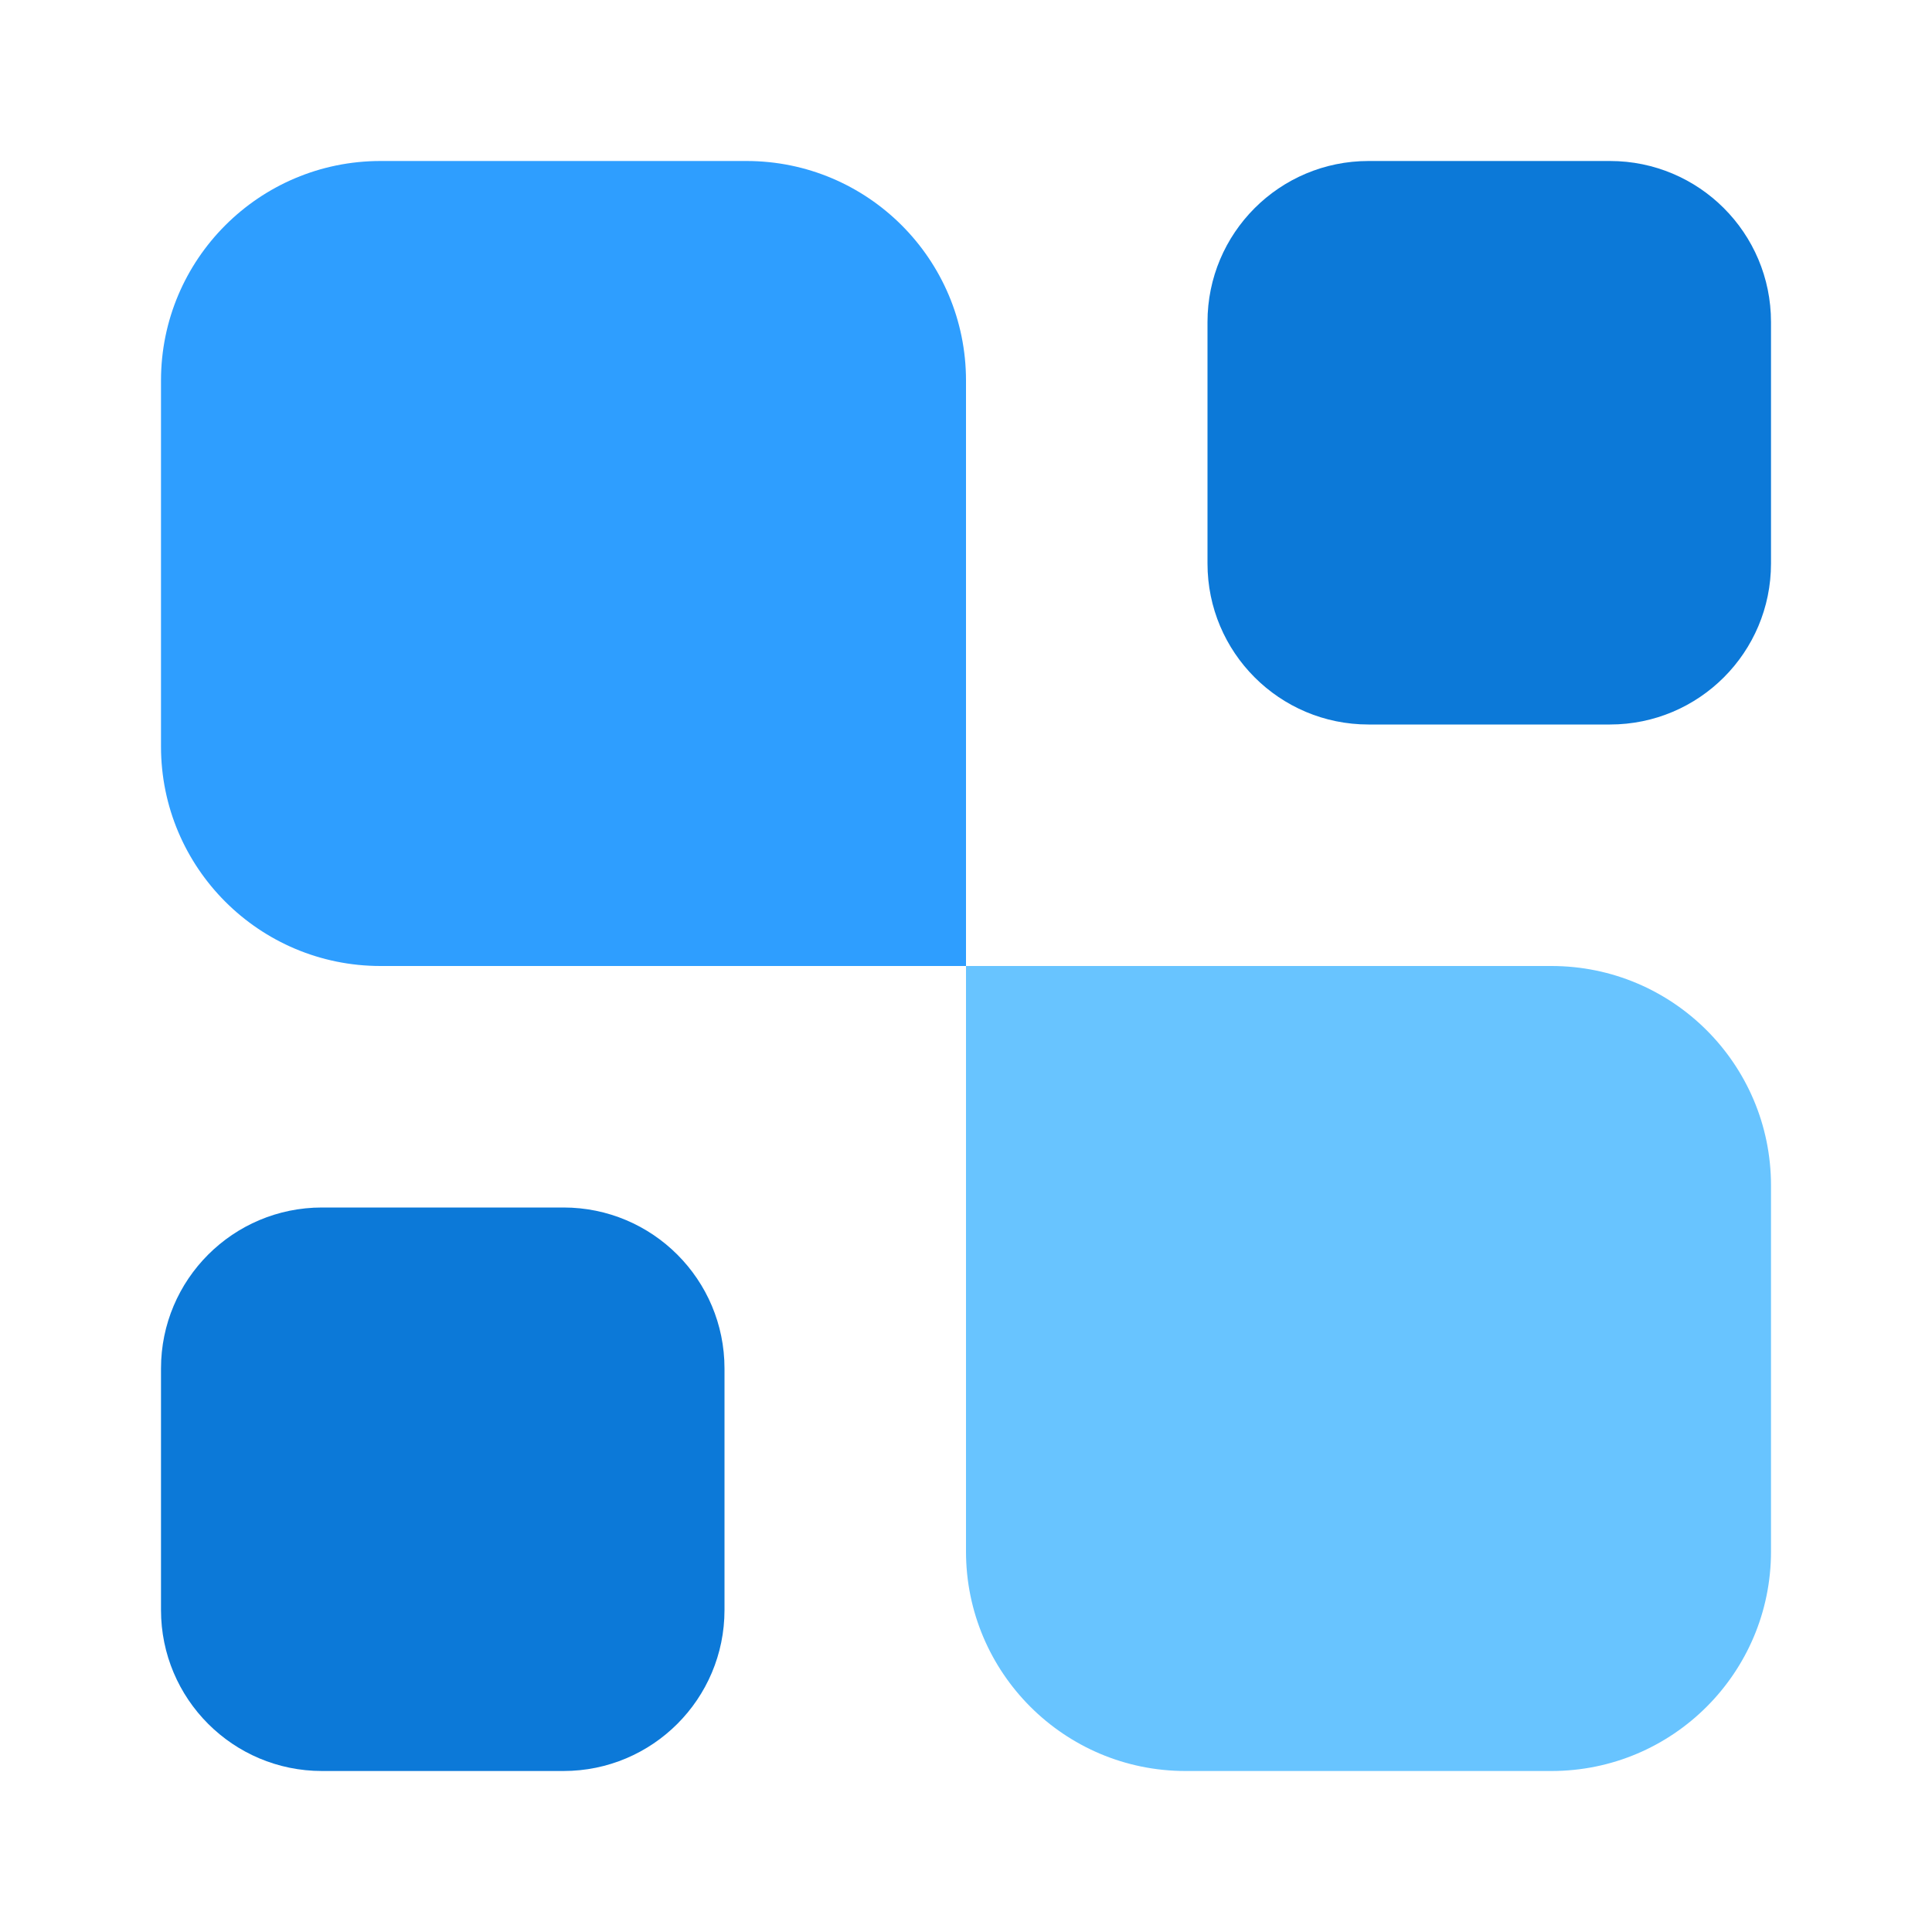
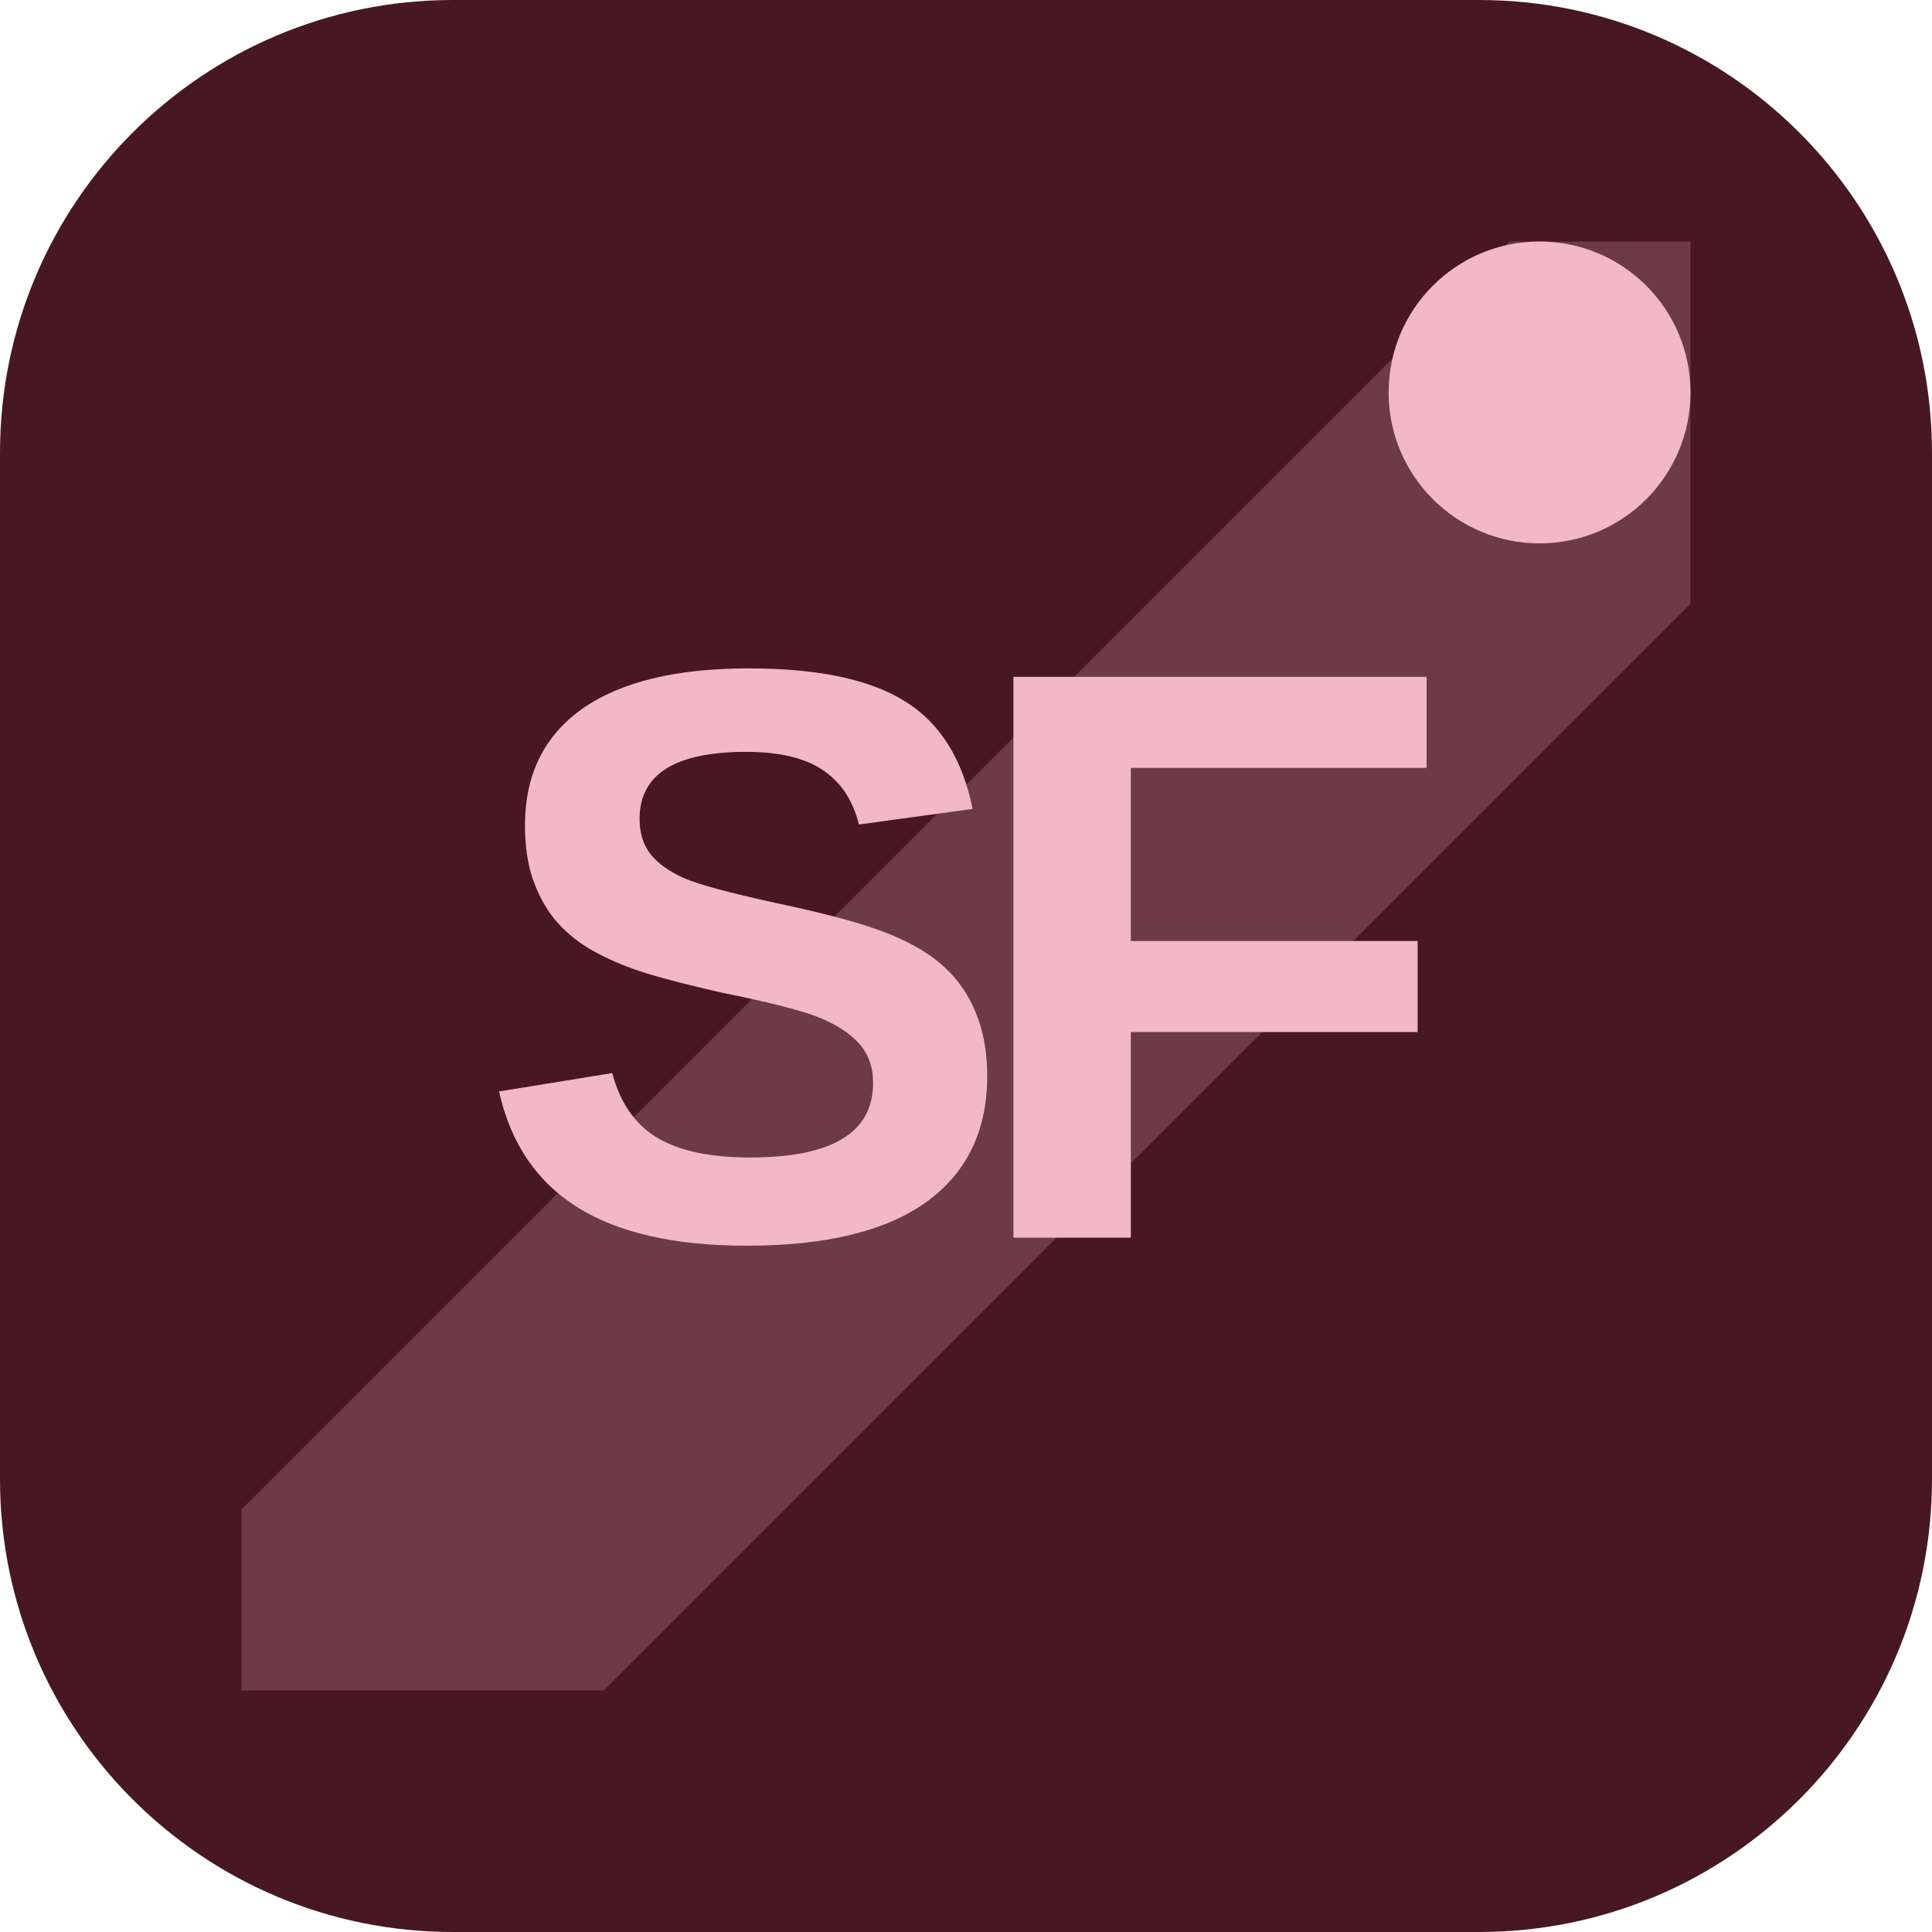
- <svg xmlns="http://www.w3.org/2000/svg" width="24" height="24" viewBox="0 0 24 24" fill="none">
-   <path d="M22 19.273C22 20.779 20.779 22 19.273 22H14.727C13.221 22 12 20.779 12 19.273V12H19.273C20.779 12 22 13.221 22 14.727V19.273Z" fill="#68C4FF" />
-   <path d="M20 2C21.105 2 22 2.895 22 4V7C22 8.105 21.105 9 20 9H17C15.895 9 15 8.105 15 7V4C15 2.895 15.895 2 17 2H20Z" fill="#0C79D8" />
-   <path d="M7 15C8.105 15 9 15.895 9 17V20C9 21.105 8.105 22 7 22H4C2.895 22 2 21.105 2 20V17C2 15.895 2.895 15 4 15H7Z" fill="#0C79D8" />
-   <path d="M12 12H4.727C3.221 12 2 10.779 2 9.273V4.727C2 3.221 3.221 2 4.727 2H9.273C10.779 2 12 3.221 12 4.727V12Z" fill="#2E9EFF" />
+ <svg xmlns="http://www.w3.org/2000/svg" viewBox="0 0 64 64" role="img" aria-label="SF">
+   <rect width="64" height="64" rx="15" fill="#471821" />
+   <path d="M8 50 50 8h6v12L20 56H8Z" fill="#f2b8c6" opacity=".22" />
+   <circle cx="51" cy="13" r="5" fill="#f2b8c6" />
+   <text x="32" y="41" fill="#f2b8c6" font-family="Arial,Helvetica,sans-serif" font-size="27" font-weight="800" text-anchor="middle" letter-spacing="-2">SF</text>
</svg>
